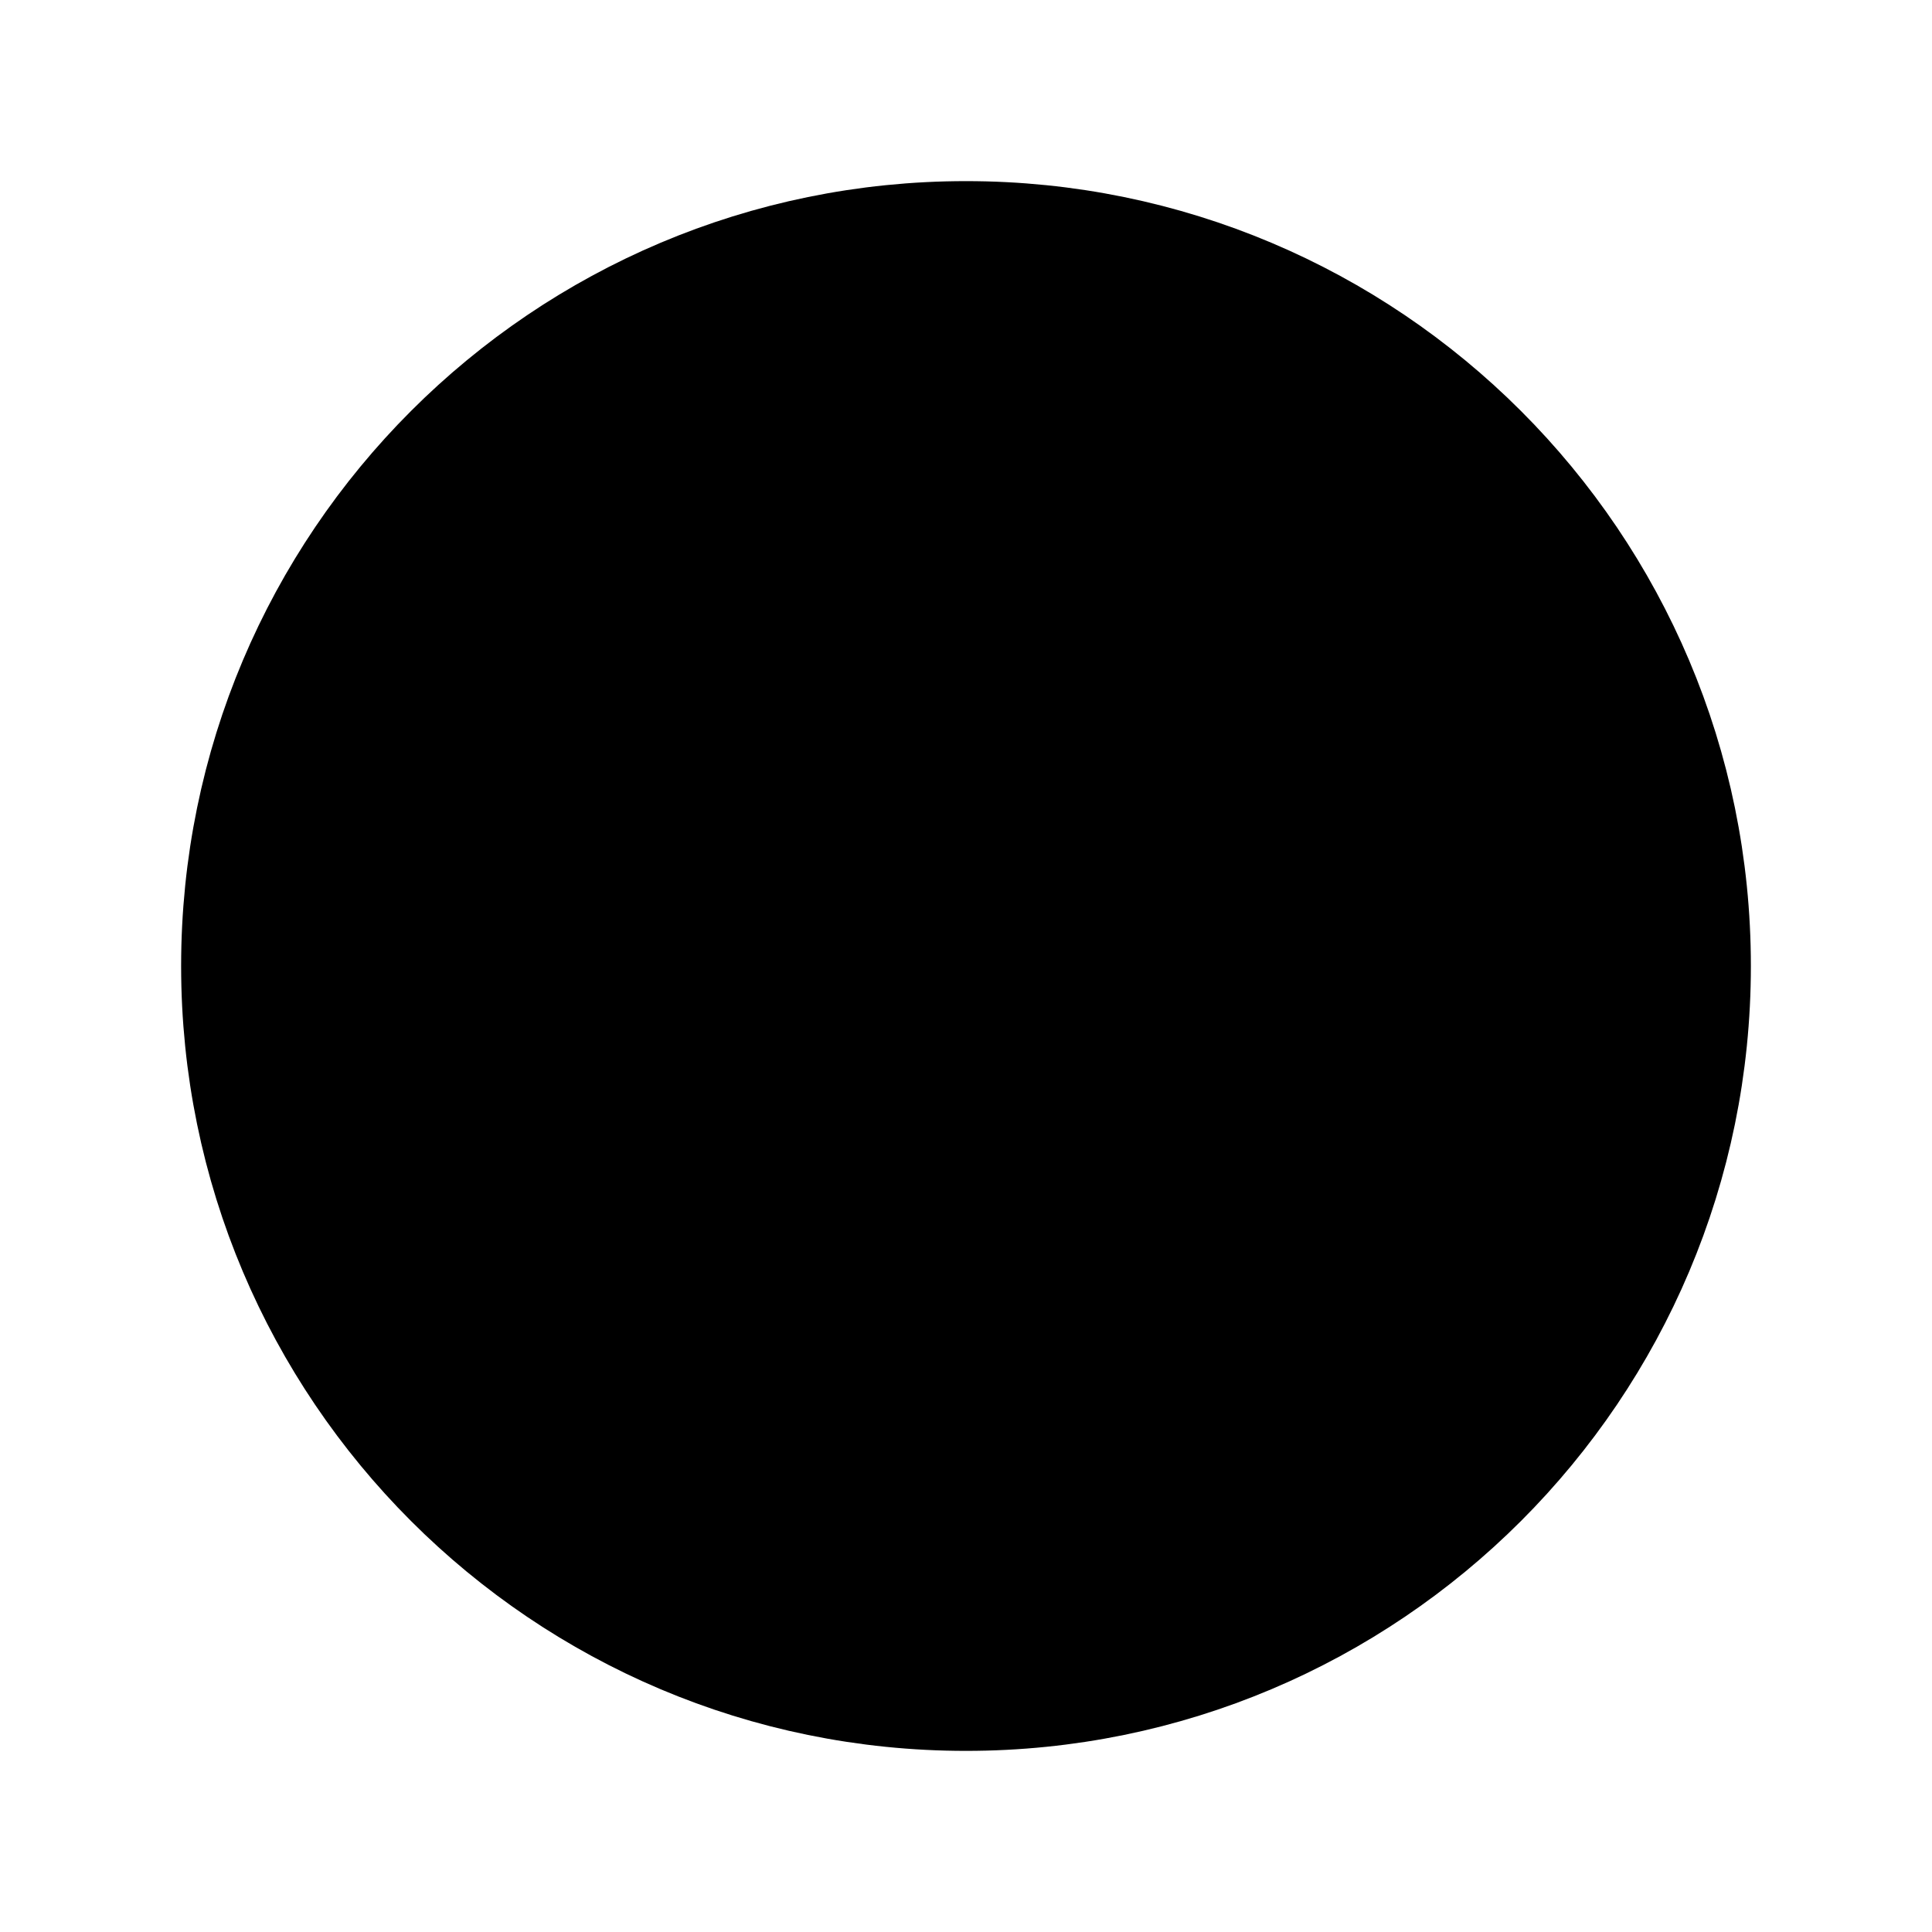
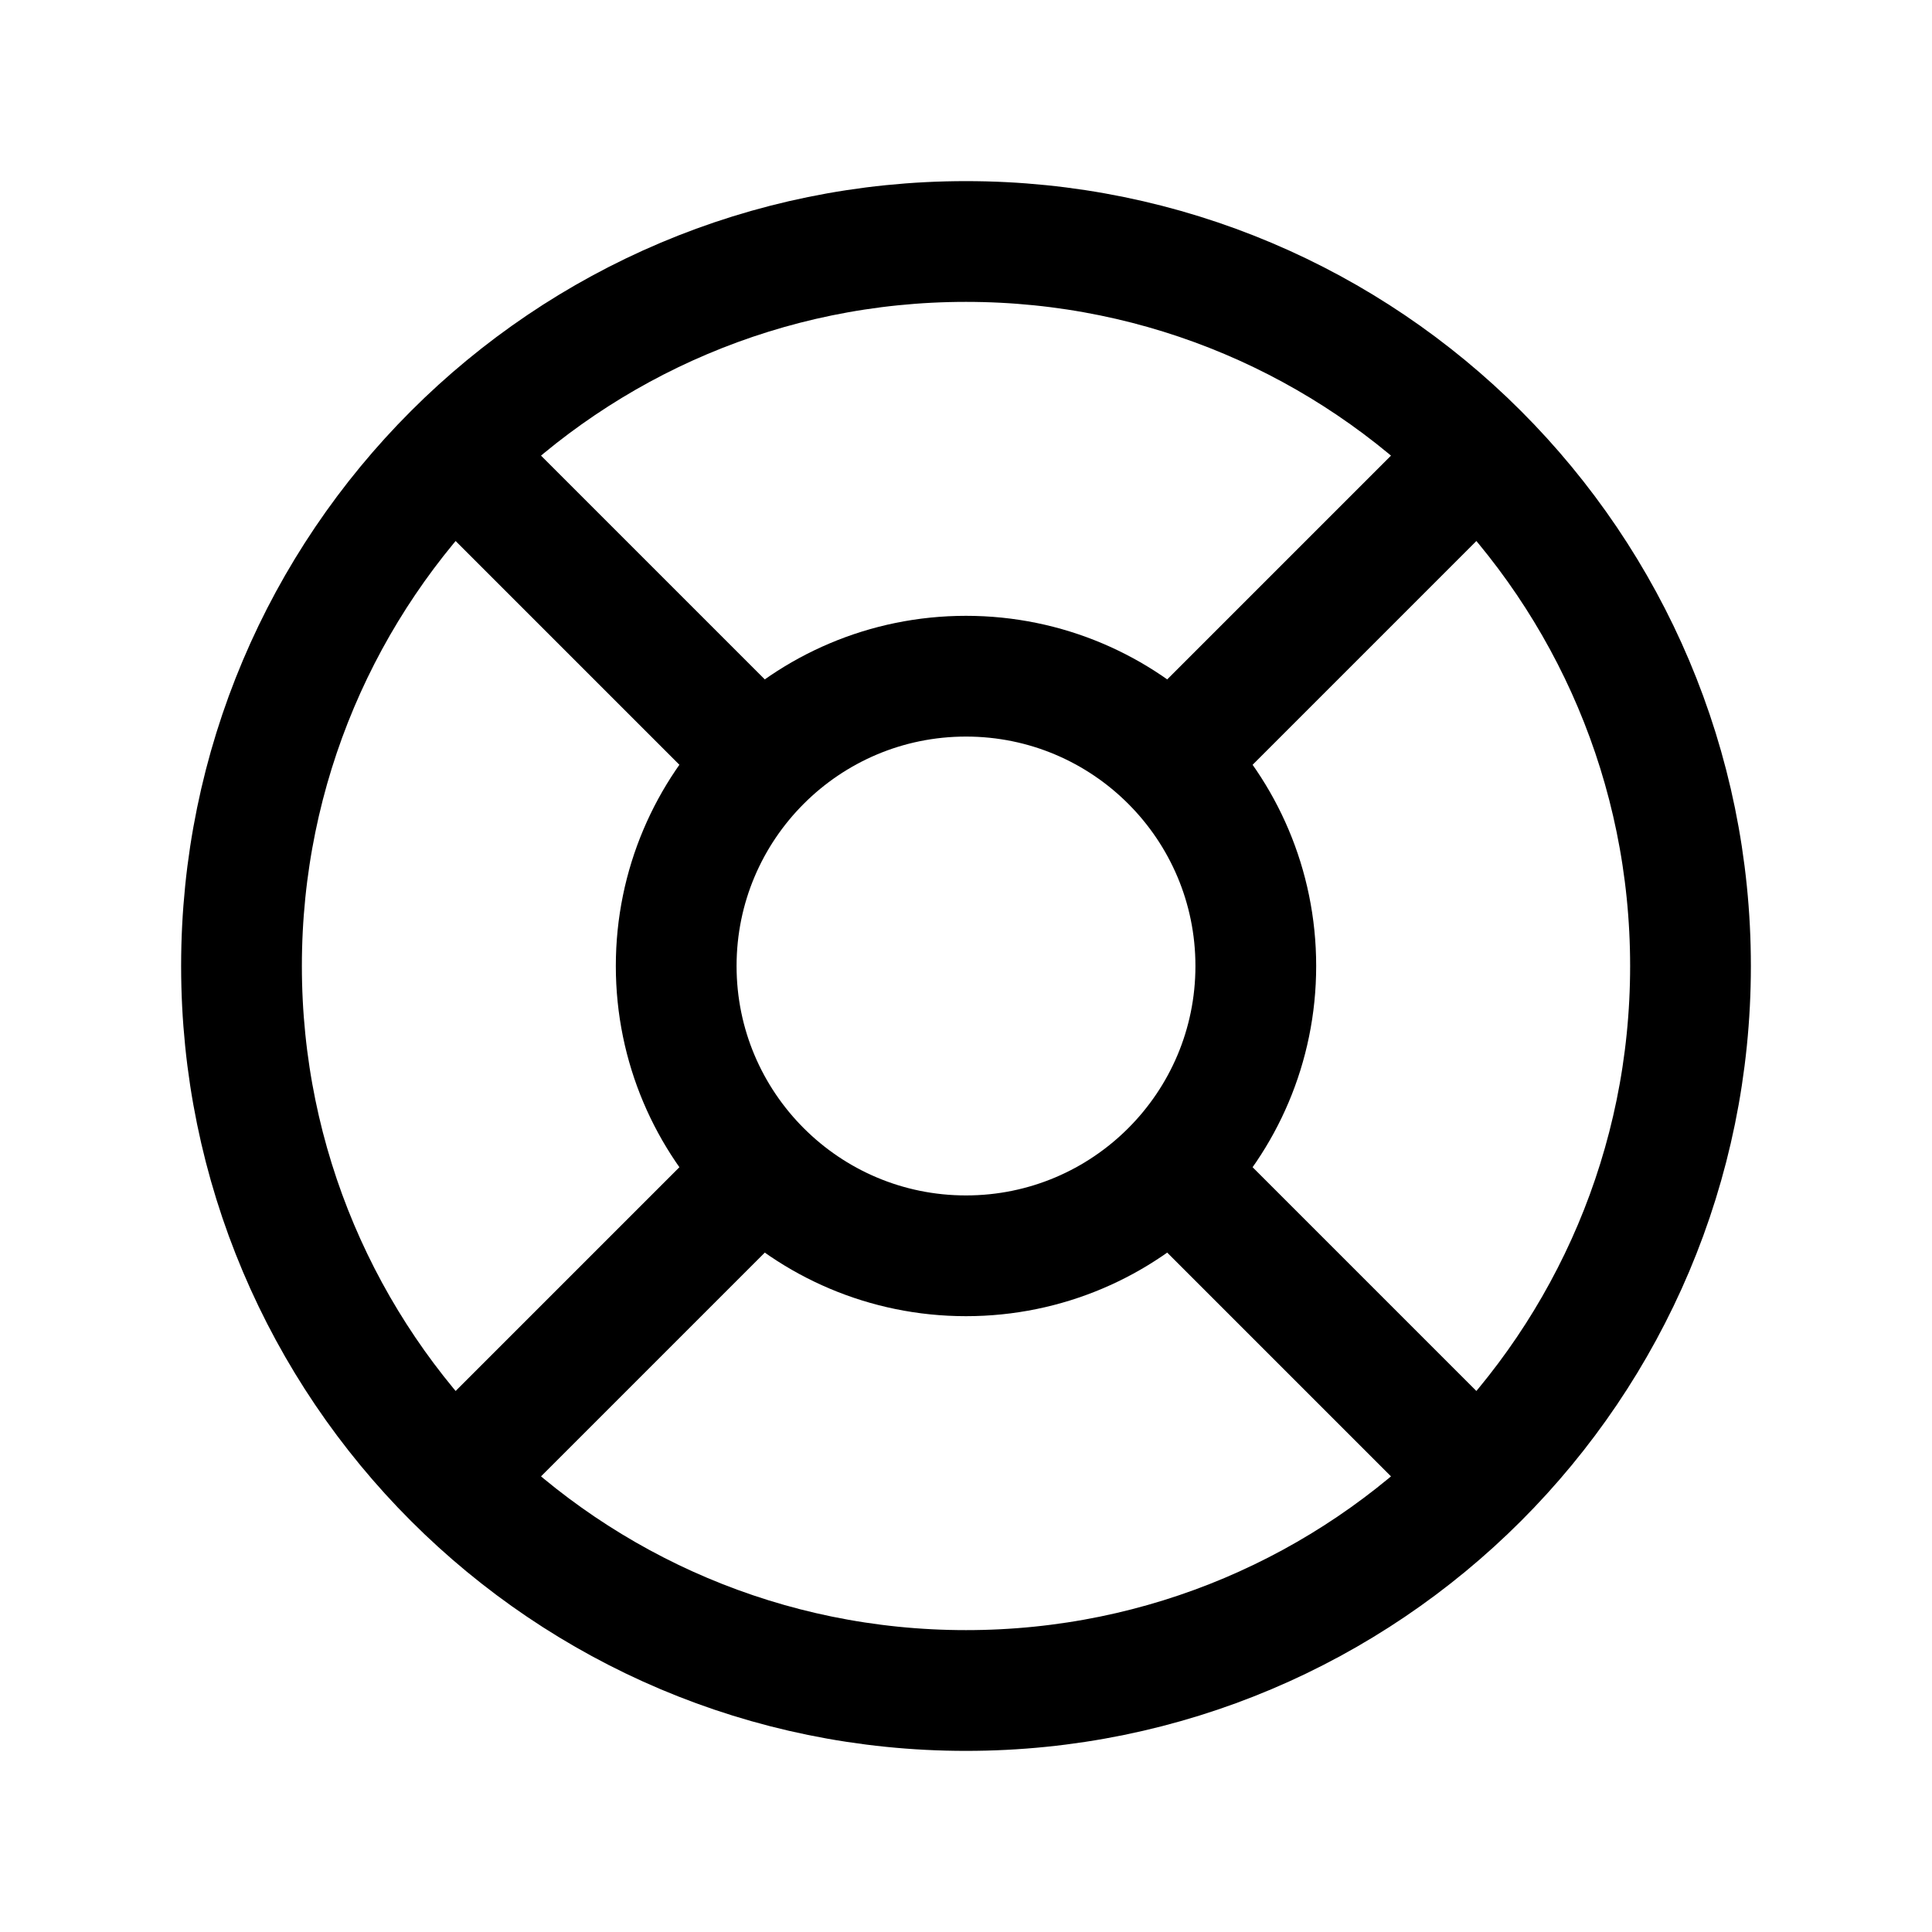
- <svg xmlns="http://www.w3.org/2000/svg" width="24" height="24" viewBox="0 0 24 24" fill="currentColor">
+ <svg xmlns="http://www.w3.org/2000/svg" width="24" height="24" viewBox="0 0 24 24" fill="none">
  <path d="M12 21C16.971 21 21 16.971 21 12C21 7.029 16.971 3 12 3C7.029 3 3 7.029 3 12C3 16.971 7.029 21 12 21Z" stroke="currentColor" stroke-width="1.5" />
  <path d="M12 15.6C13.988 15.6 15.6 13.988 15.6 12C15.6 10.012 13.988 8.4 12 8.4C10.012 8.4 8.4 10.012 8.4 12C8.4 13.988 10.012 15.6 12 15.6Z" stroke="currentColor" stroke-width="1.5" />
  <path d="M14.7 9.3L18.3 5.7M5.7 18.3L9.3 14.7M9.3 9.3L5.7 5.7M18.3 18.3L14.7 14.7" stroke="currentColor" stroke-width="1.5" />
</svg>
